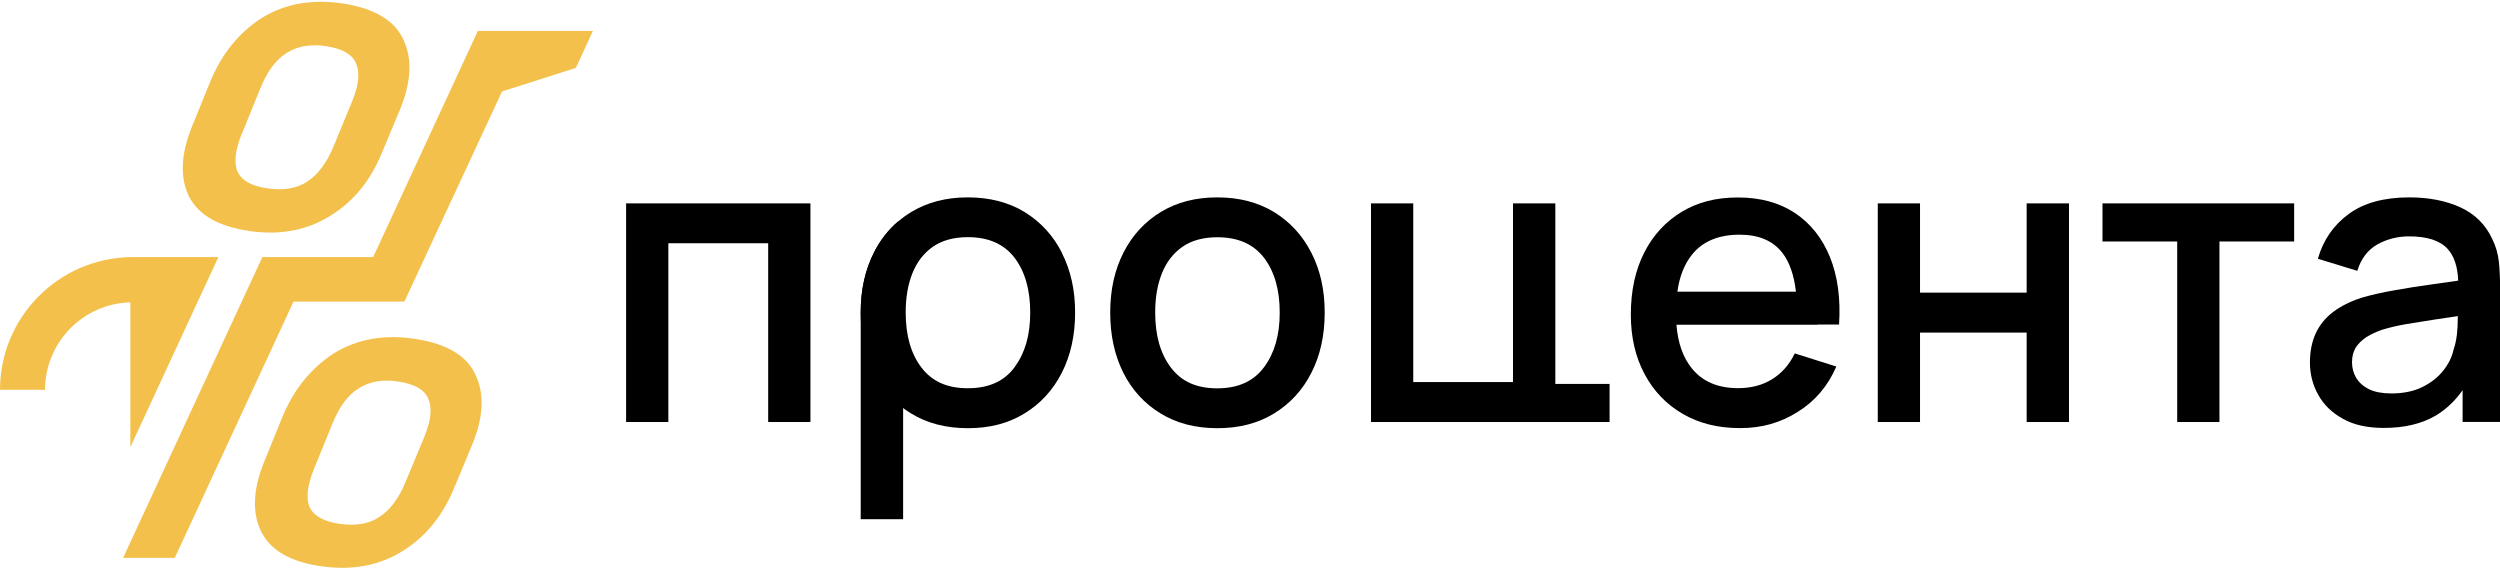
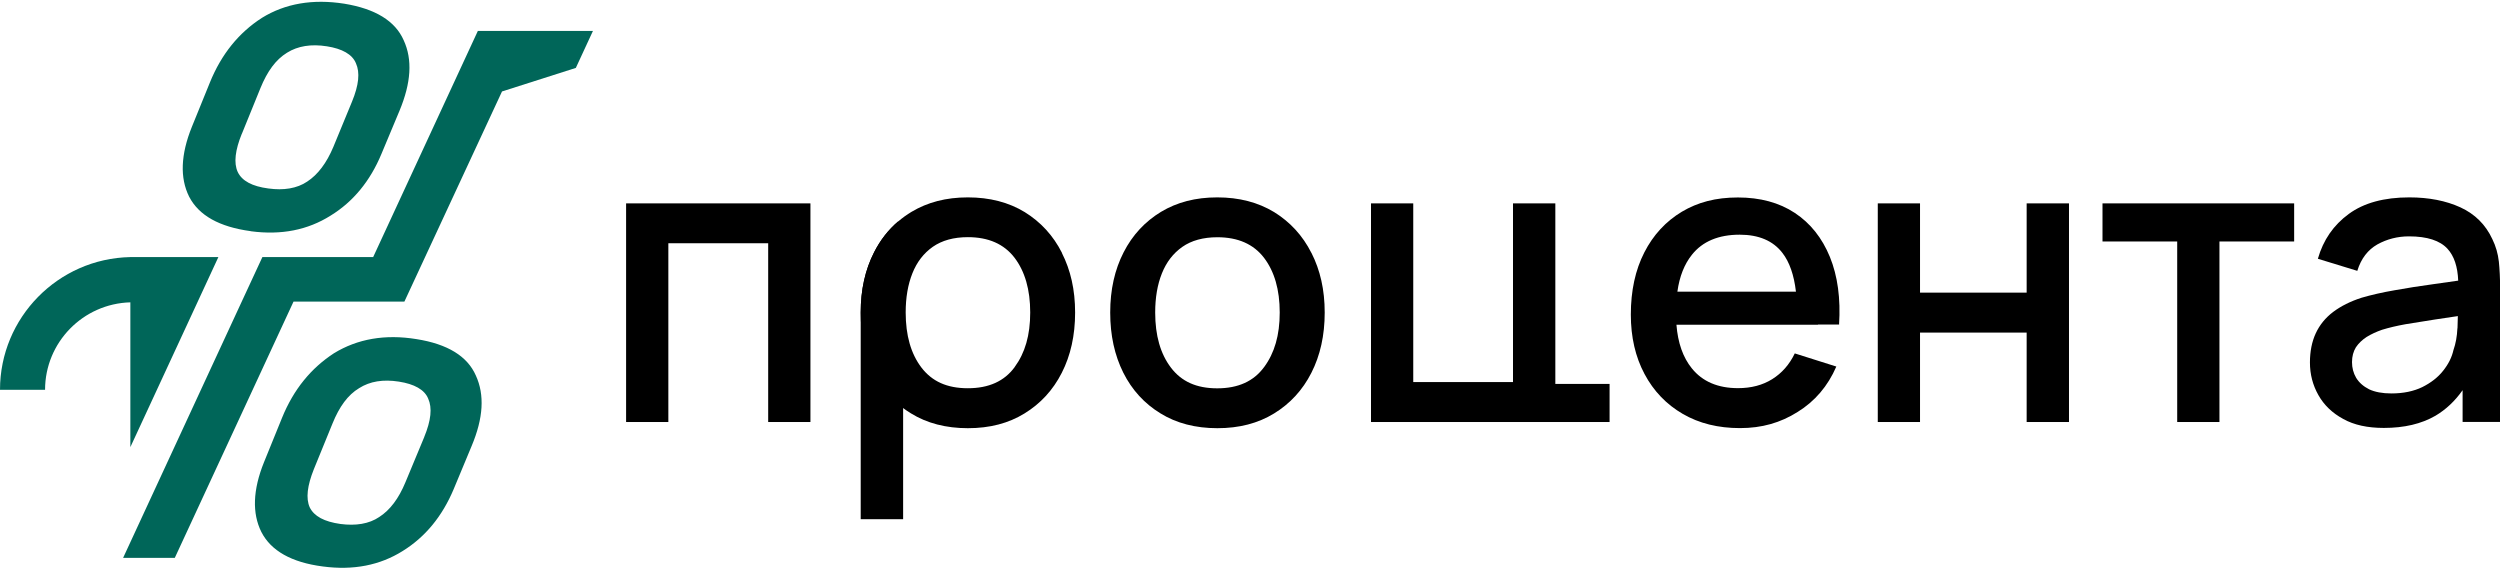
<svg xmlns="http://www.w3.org/2000/svg" id="Layer_1" data-name="Layer 1" viewBox="0 0 283.46 64.59">
  <defs>
    <style>
      .cls-1, .cls-2 {
        stroke-width: 0px;
      }

      .cls-2 {
-         fill: #f3c04c;
+         fill: #006659;
      }
    </style>
  </defs>
  <g>
    <path class="cls-1" d="m70.99,23.06v24.79h4.79v-20.27h11.32v20.27h4.79v-24.79h-20.9Z" />
    <path class="cls-1" d="m102.4,40.9v17.97h-4.81v-23.44c0-2.58.51-4.85,1.52-6.83.71-1.39,1.62-2.56,2.74-3.51v15.8h.55Z" />
    <path class="cls-1" d="m148.69,28.67c-.99-1.96-2.41-3.5-4.22-4.62-1.83-1.11-3.97-1.67-6.45-1.67s-4.56.55-6.38,1.64c-1.81,1.1-3.24,2.63-4.24,4.59-1.01,1.97-1.52,4.24-1.52,6.83s.5,4.84,1.48,6.81c.99,1.97,2.4,3.51,4.22,4.62,1.81,1.12,3.97,1.68,6.45,1.68s4.6-.55,6.43-1.67c1.81-1.11,3.23-2.64,4.23-4.61,1-1.96,1.51-4.24,1.51-6.83s-.51-4.81-1.5-6.76Zm-5.36,12.95c-1.17,1.6-2.93,2.41-5.31,2.41s-4.06-.78-5.25-2.34c-1.19-1.56-1.79-3.64-1.79-6.25,0-1.68.25-3.17.76-4.44.51-1.28,1.28-2.28,2.32-3.01,1.03-.72,2.36-1.09,3.97-1.09,2.34,0,4.1.78,5.29,2.33,1.18,1.55,1.78,3.62,1.78,6.2s-.59,4.59-1.76,6.18Z" />
    <path class="cls-1" d="m120.41,28.67c-.99-1.96-2.41-3.5-4.22-4.62-1.82-1.11-3.97-1.67-6.45-1.67s-4.56.55-6.39,1.64c-.53.32-1.03.68-1.5,1.08-1.12.95-2.04,2.12-2.74,3.51-1.01,1.97-1.52,4.24-1.52,6.83s.5,4.84,1.48,6.81c.82,1.64,1.93,2.98,3.33,4.02.28.21.58.41.89.6,1.81,1.12,3.97,1.68,6.45,1.68s4.6-.55,6.42-1.67c1.81-1.11,3.23-2.64,4.23-4.61,1-1.96,1.51-4.24,1.51-6.83s-.51-4.81-1.5-6.76Zm-5.36,12.95c-1.17,1.6-2.93,2.4-5.31,2.4s-4.06-.78-5.26-2.34c-1.19-1.56-1.79-3.64-1.79-6.25,0-1.68.25-3.16.76-4.44.51-1.28,1.28-2.28,2.32-3.01,1.04-.72,2.36-1.09,3.97-1.09,2.34,0,4.1.78,5.29,2.33,1.18,1.55,1.78,3.62,1.78,6.21s-.59,4.59-1.76,6.18Z" />
    <path class="cls-1" d="m176.35,43.53v-20.47h-4.8v20.26h-11.31v-20.26h-4.79v24.79h27.05v-4.32h-6.15Z" />
    <path class="cls-1" d="m188.44,33.07v3.75h17.69v-3.75h-17.69Zm20.08,3.75c.19-2.98-.16-5.53-1.04-7.69-.88-2.15-2.21-3.82-3.98-4.99-1.77-1.17-3.93-1.75-6.45-1.75s-4.54.54-6.36,1.62c-1.81,1.09-3.24,2.63-4.25,4.61-1.02,1.99-1.53,4.34-1.53,7.05,0,2.55.52,4.8,1.55,6.73,1.03,1.94,2.48,3.45,4.34,4.53s4.02,1.61,6.49,1.61,4.58-.6,6.53-1.83c1.96-1.21,3.43-2.93,4.39-5.15l-4.71-1.49c-.61,1.27-1.47,2.24-2.56,2.92-1.09.68-2.38,1.02-3.88,1.02-2.28,0-4.03-.75-5.23-2.24-1-1.23-1.59-2.89-1.75-4.97-.04-.43-.06-.89-.06-1.36,0-.85.05-1.65.17-2.38.24-1.72.79-3.11,1.65-4.18,1.2-1.51,3.02-2.27,5.41-2.27,2.17,0,3.79.69,4.85,2.07.8,1.03,1.31,2.5,1.53,4.38.07.62.11,1.29.12,1.99v1.75h4.79Z" />
    <path class="cls-1" d="m229.79,23.06v10.12h-12.09v-10.12h-4.79v24.79h4.79v-10.14h12.09v10.14h4.8v-24.79h-4.8Z" />
    <path class="cls-1" d="m238.39,23.06v4.32h8.47v20.47h4.79v-20.47h8.47v-4.32h-21.74Z" />
    <path class="cls-1" d="m283.33,29.67c-.1-.9-.34-1.75-.74-2.56-.76-1.64-1.97-2.84-3.62-3.6-1.64-.75-3.58-1.13-5.79-1.13-2.86,0-5.15.62-6.87,1.88-1.72,1.26-2.89,2.94-3.5,5.08l4.47,1.37c.43-1.39,1.19-2.38,2.28-3,1.09-.6,2.28-.91,3.58-.91,2.07,0,3.52.48,4.37,1.41.75.82,1.15,2.03,1.21,3.61-.94.14-1.87.26-2.82.4-1.54.21-3.01.44-4.39.69-1.4.24-2.65.53-3.75.85-1.27.41-2.34.95-3.22,1.61-.87.66-1.53,1.47-1.97,2.42-.44.95-.66,2.06-.66,3.31,0,1.34.32,2.57.96,3.7.63,1.12,1.57,2.03,2.81,2.7,1.23.69,2.77,1.02,4.61,1.02,2.31,0,4.26-.46,5.85-1.38,1.18-.7,2.21-1.66,3.08-2.9v3.6h4.25v-15.26c0-1.04-.05-2.02-.14-2.92Zm-4.7,7.55c-.04.92-.19,1.74-.45,2.48-.18.81-.57,1.59-1.17,2.34-.59.75-1.38,1.36-2.36,1.85-.97.47-2.14.72-3.5.72-1.03,0-1.87-.16-2.53-.47-.65-.33-1.14-.76-1.47-1.3-.32-.55-.47-1.14-.47-1.78s.15-1.21.44-1.68c.3-.45.71-.84,1.21-1.17.52-.32,1.1-.59,1.76-.82.78-.24,1.67-.45,2.67-.63,1-.17,2.12-.35,3.37-.54.79-.12,1.65-.24,2.55-.38-.01.4-.02.87-.04,1.39Z" />
  </g>
  <g>
    <path class="cls-2" d="m28.44,26.22c3.46.46,6.45-.14,9.04-1.77,2.56-1.57,4.49-3.92,5.77-7l2.05-4.9c1.31-3.15,1.49-5.79.47-7.99-.96-2.18-3.2-3.56-6.73-4.14-3.57-.56-6.7-.03-9.35,1.61-2.61,1.68-4.58,4.1-5.89,7.32l-2.04,5.02c-1.28,3.16-1.37,5.81-.32,7.92,1.1,2.14,3.43,3.44,6.99,3.92Zm-1.02-11.04l2.11-5.19c.78-1.91,1.74-3.23,3.01-4.01,1.23-.77,2.74-1.01,4.52-.73,1.73.27,2.89.91,3.3,1.93.47,1.04.33,2.46-.45,4.35l-2.11,5.12c-.77,1.84-1.77,3.16-2.97,3.94-1.15.78-2.68,1.02-4.4.78-1.84-.24-3-.86-3.48-1.88-.46-1.01-.29-2.46.47-4.33Z" />
    <path class="cls-2" d="m47.22,38.45c-3.56-.58-6.68-.03-9.35,1.6-2.6,1.69-4.58,4.1-5.89,7.32l-2.04,5.02c-1.28,3.16-1.36,5.81-.31,7.92,1.09,2.14,3.42,3.46,6.98,3.92,3.47.46,6.47-.14,9.04-1.75,2.57-1.59,4.49-3.93,5.79-7.02l2.04-4.9c1.32-3.15,1.49-5.77.47-7.99-.96-2.18-3.19-3.56-6.73-4.12Zm.88,11.11l-2.13,5.12c-.76,1.84-1.75,3.16-2.97,3.94-1.15.78-2.66,1.02-4.4.79-1.84-.26-2.98-.87-3.48-1.88-.46-1.02-.28-2.47.47-4.34l2.11-5.17c.78-1.92,1.74-3.24,3.02-4.01,1.23-.78,2.73-1.02,4.51-.74,1.74.27,2.91.91,3.32,1.93.47,1.04.33,2.46-.45,4.35Z" />
    <path class="cls-2" d="m14.77,50.72l9.99-21.57h-10c-8.18.17-14.76,6.86-14.76,15.05h5.11c0-5.38,4.3-9.77,9.67-9.92v16.44Z" />
    <polygon class="cls-2" points="67.23 3.51 60.1 3.51 60.1 3.51 54.18 3.51 42.31 29.15 29.75 29.15 27.38 34.26 13.96 63.25 19.82 63.25 33.28 34.2 36.9 34.2 45.85 34.2 56.92 10.37 65.29 7.7 67.23 3.51" />
  </g>
</svg>
